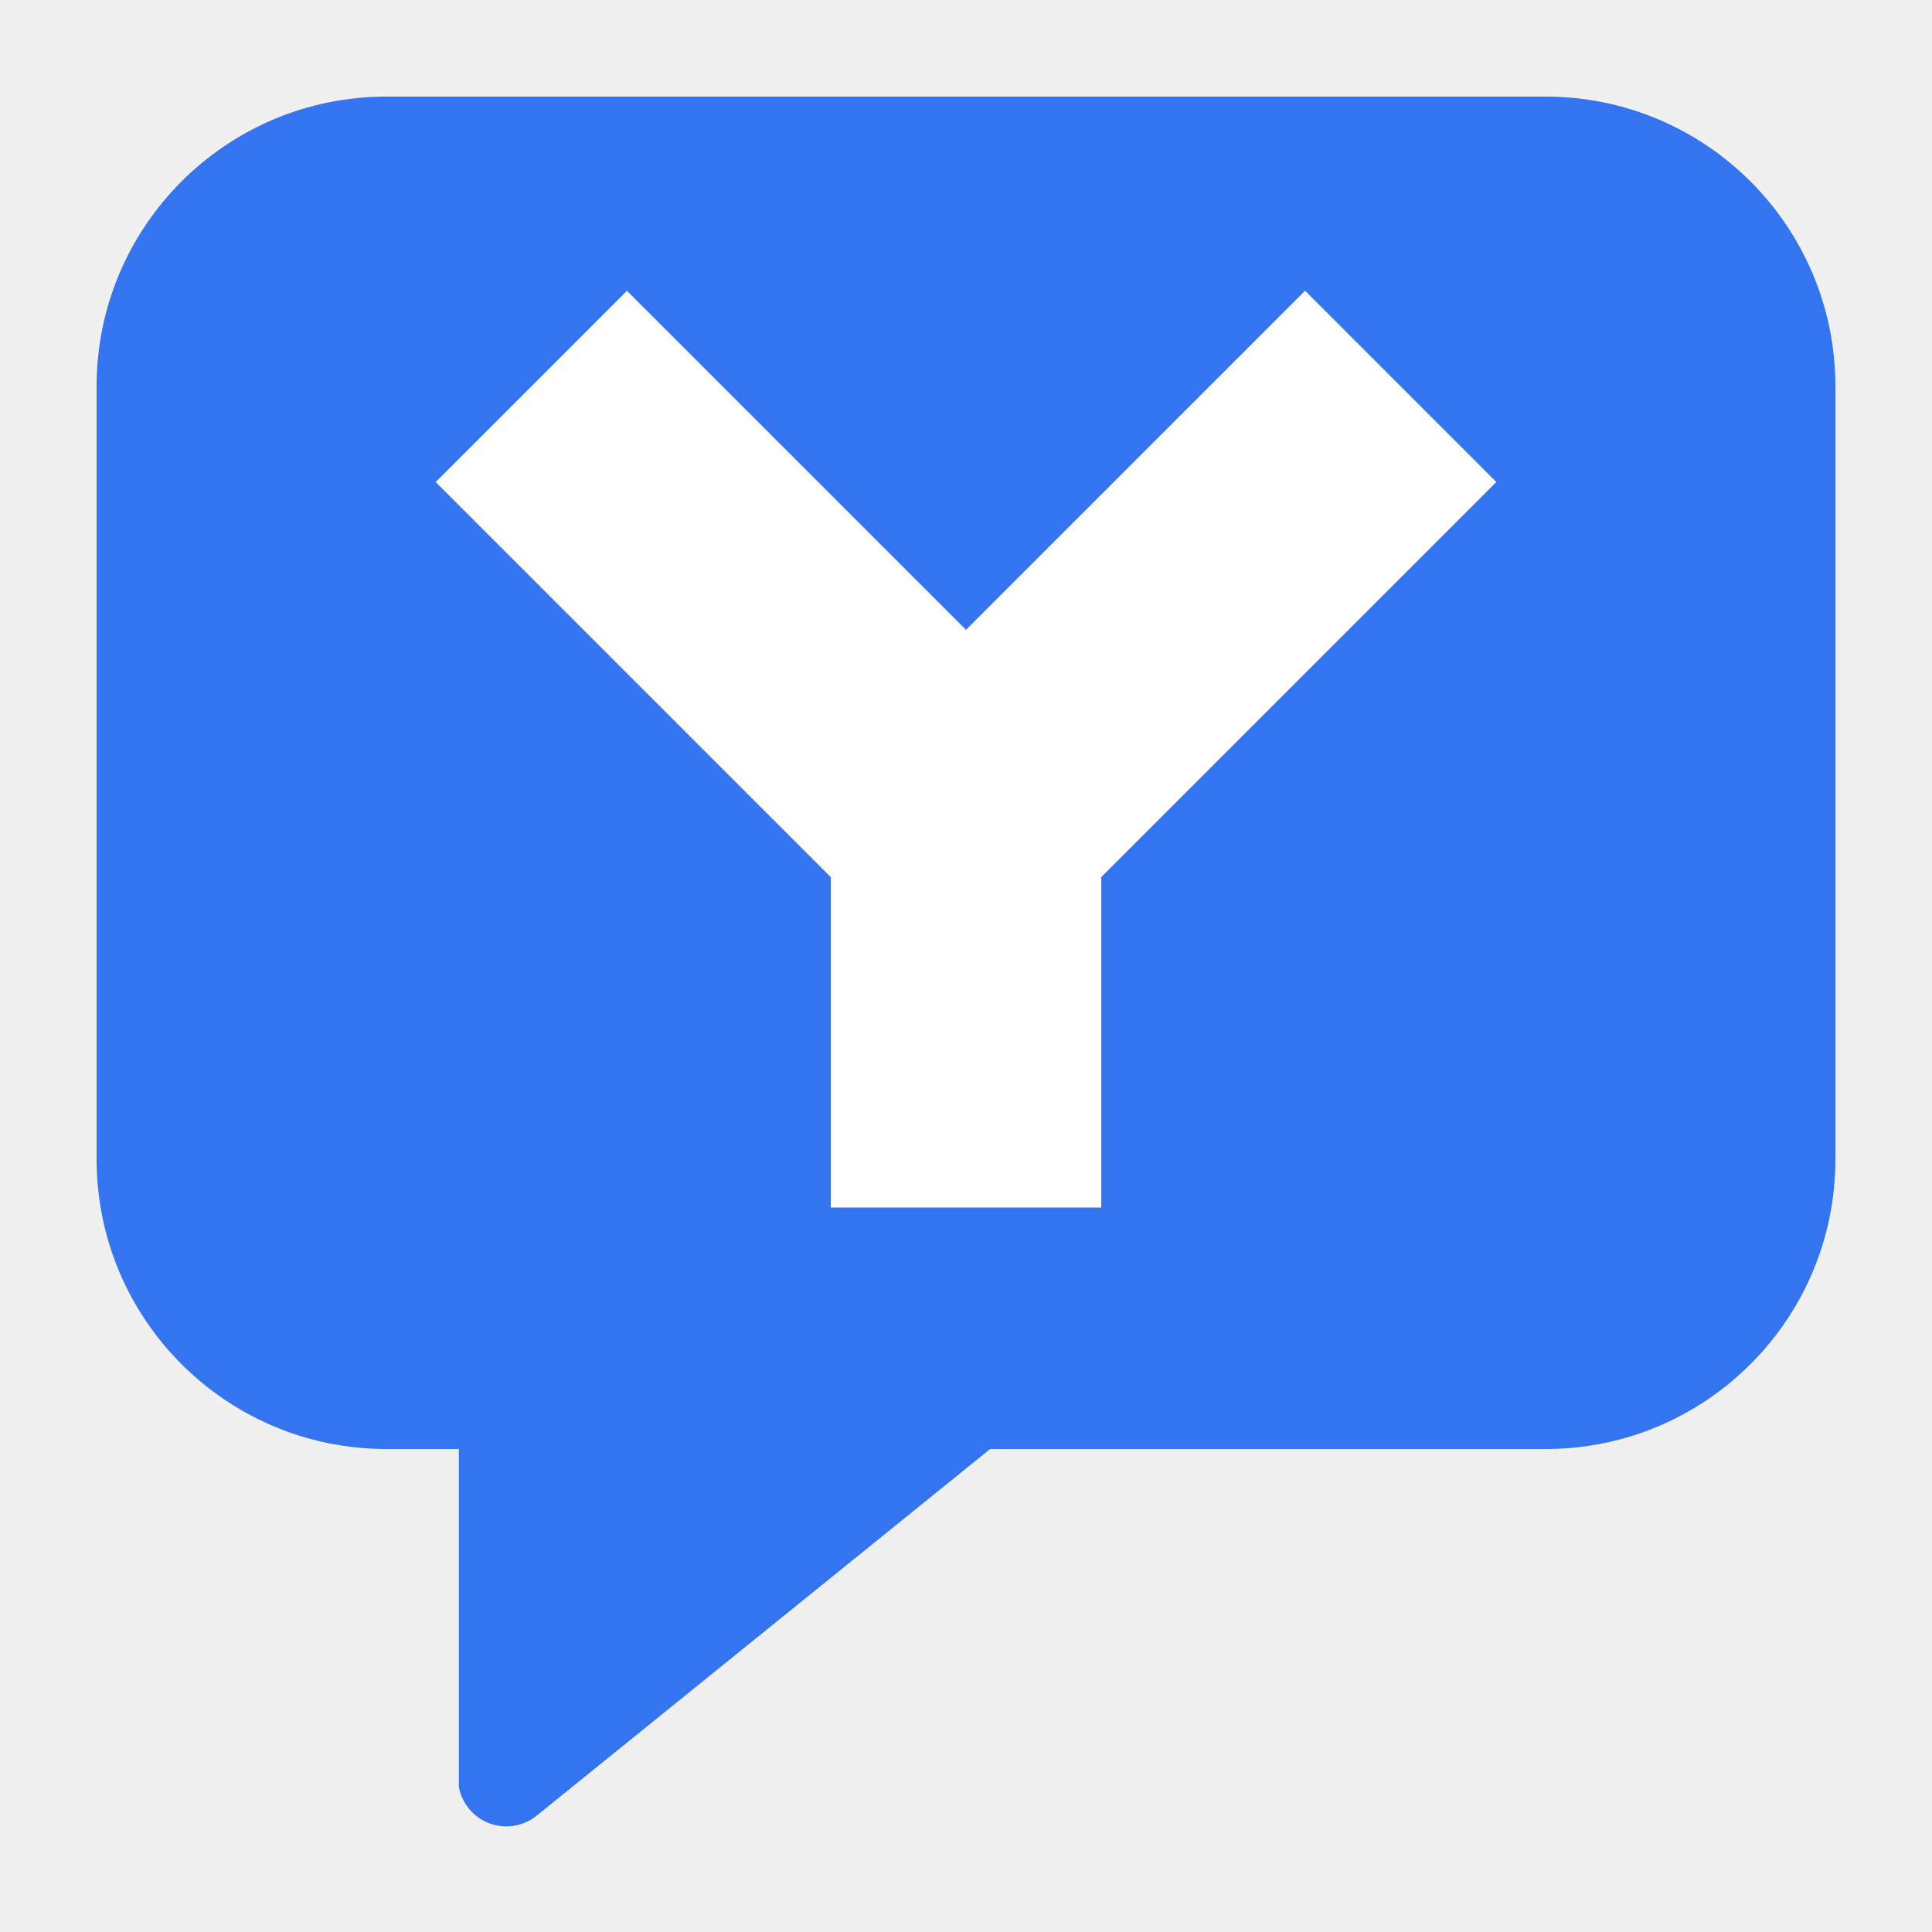
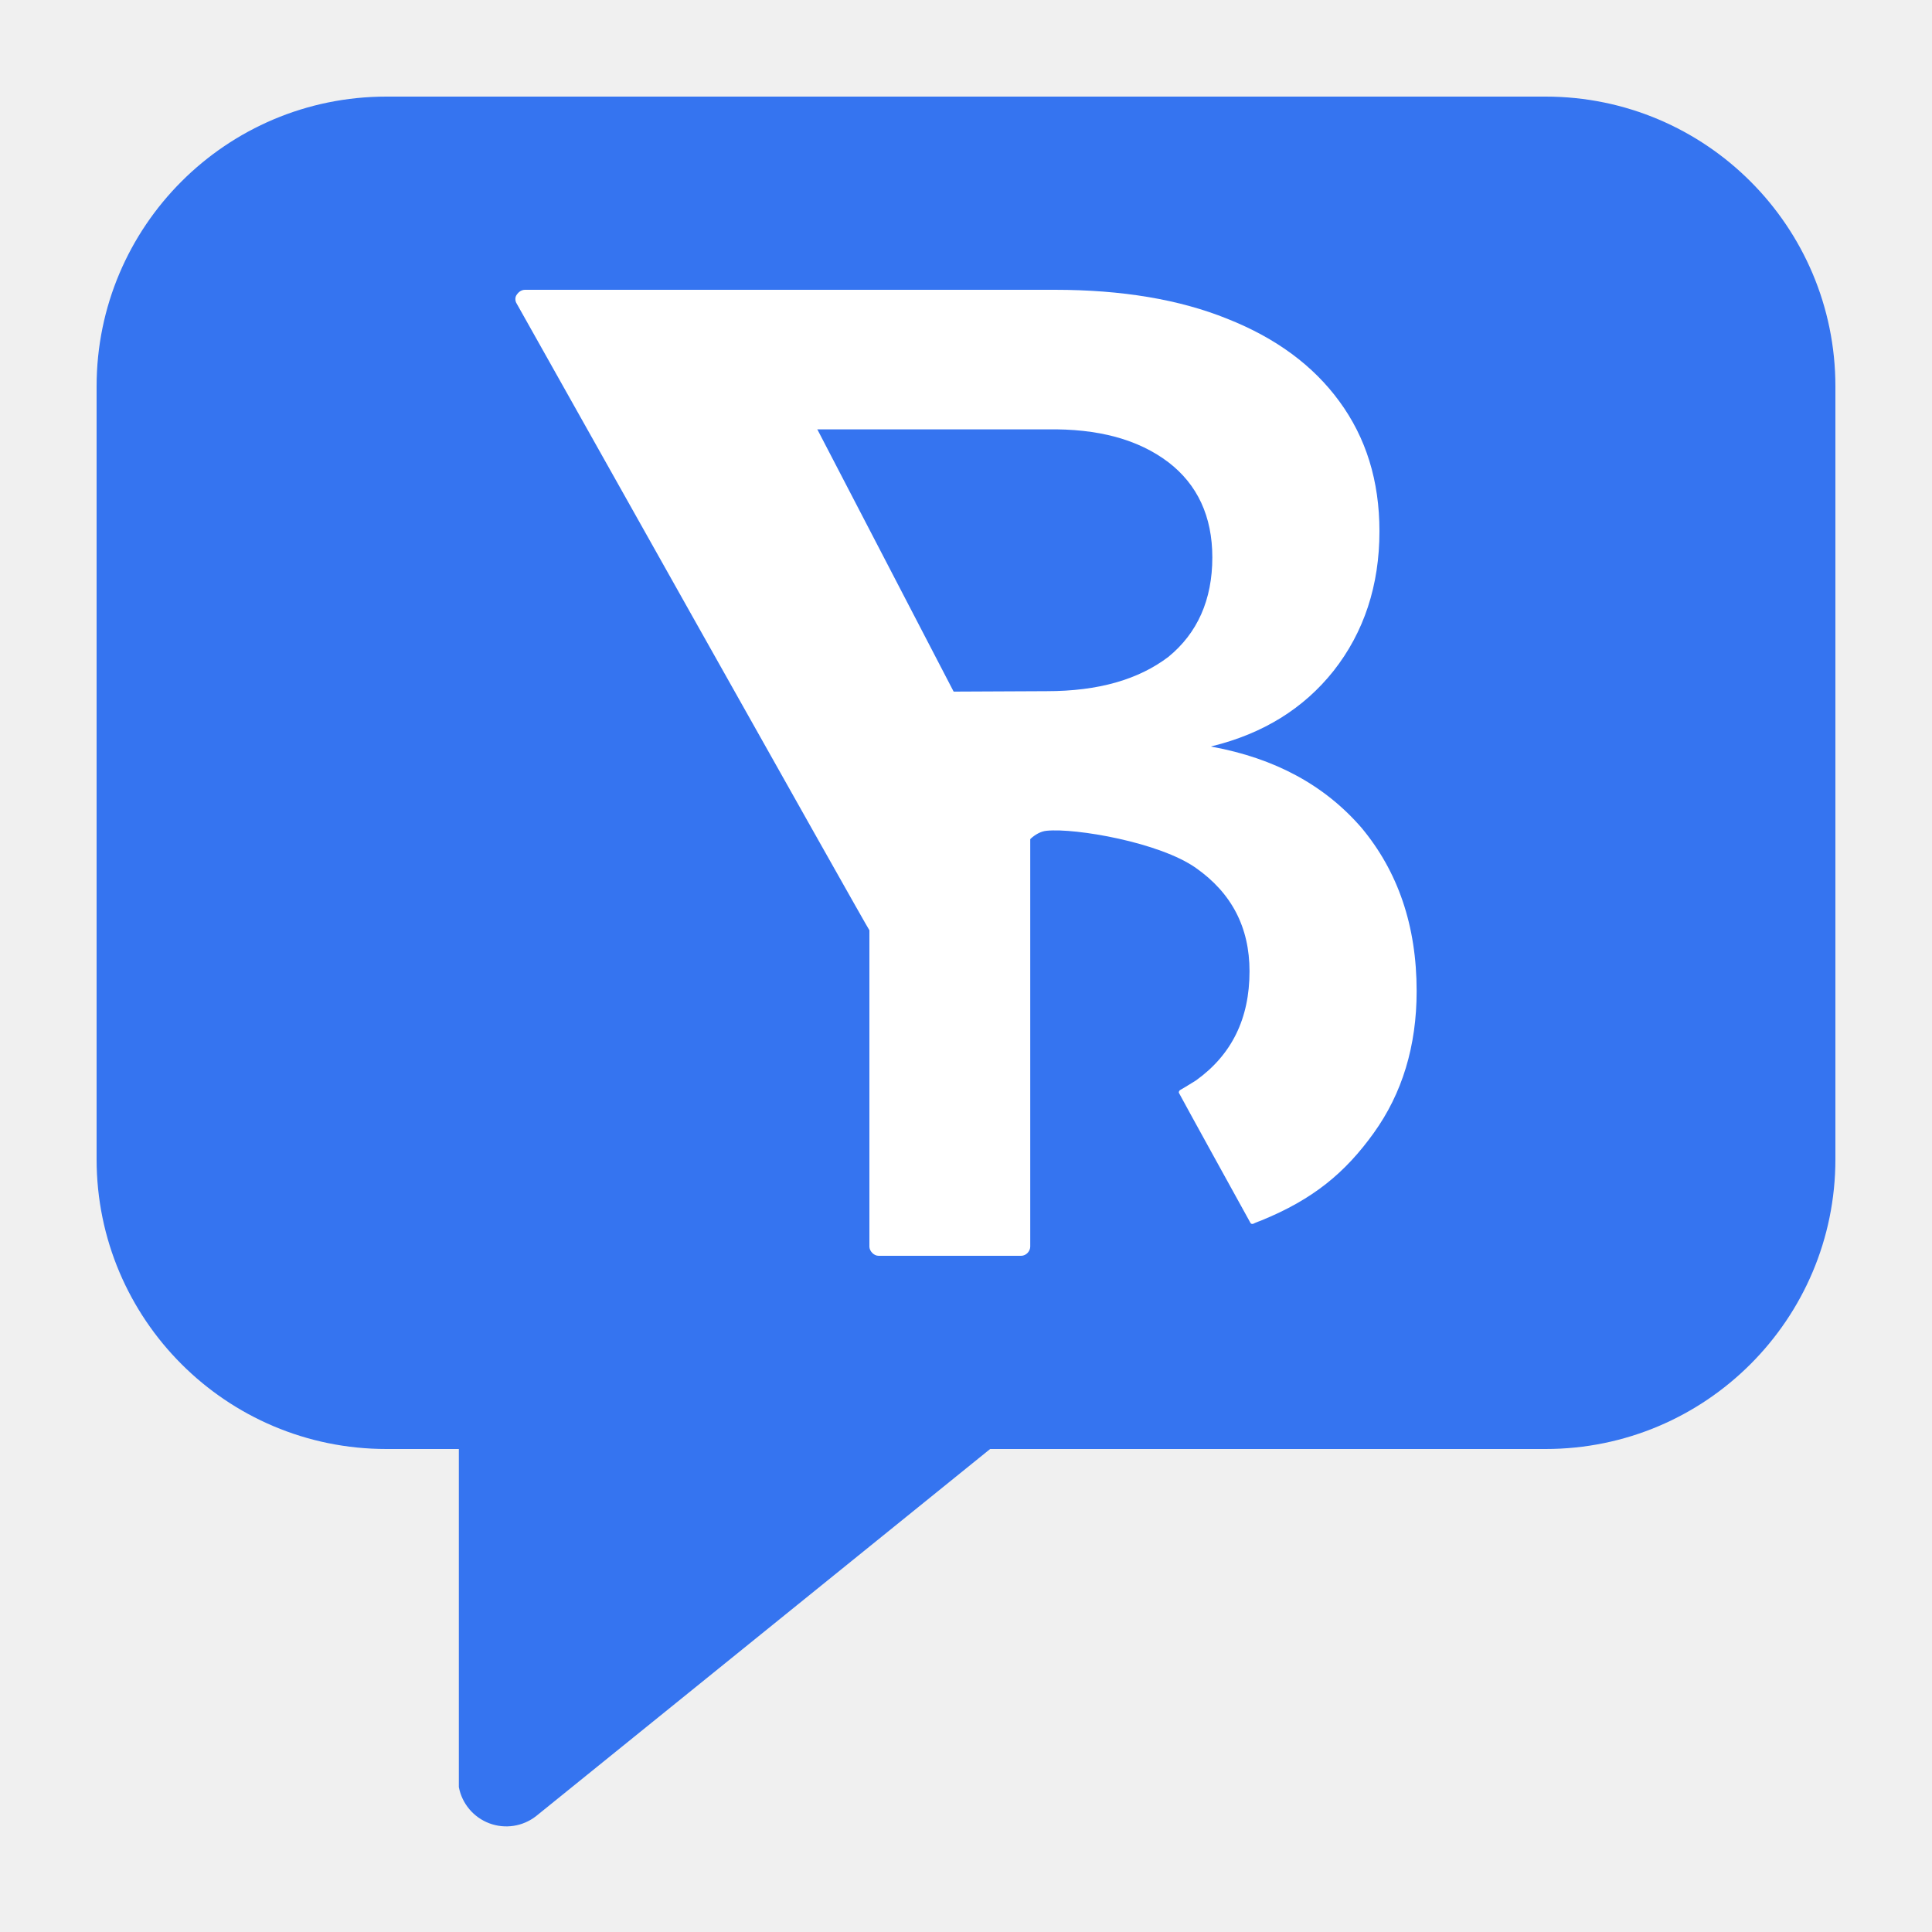
<svg xmlns="http://www.w3.org/2000/svg" width="40" height="40" viewBox="0 0 40 40">
  <path fill="#3574F0" d="M8 2h24a6 6 0 0 1 6 6v16a6 6 0 0 1-6 6H20.5l-9.4 7.6A1 1 0 0 1 9.5 37v-7H8a6 6 0 0 1-6-6V8a6 6 0 0 1 6-6Z" />
-   <path fill="#FFFFFF" d="M9.02 9.98 12.98 6.02 20 13.04 27.02 6.02 30.98 9.98 22.8 18.16V25h-5.6v-6.84Z" />
+   <path fill="#FFFFFF" d="M18 19.3C18 19.28 18 19.28 18 19.26C17.96 19.22 10.7 6.29 10.7 6.29C10.66 6.23 10.66 6.15 10.7 6.1C10.74 6.04 10.8 6 10.87 6L15.42 6L21.33 17.37L21.33 25.81C21.33 25.9 21.25 26 21.14 26L18.19 26C18.09 26 18 25.9 18 25.81C18 25.81 18 19.35 18 19.3Z" />
+   <path fill="#FFFFFF" d="M19.54 14.32L21.2 17.57C21.2 17.48 21.43 17.22 21.67 17.2C22.27 17.14 24.01 17.44 24.76 17.97C25.5 18.49 25.87 19.2 25.87 20.11C25.87 21.09 25.5 21.84 24.76 22.37C24.76 22.37 24.52 22.52 24.43 22.57C24.41 22.59 24.4 22.61 24.41 22.63C24.57 22.93 25.73 25.03 25.89 25.32C25.9 25.34 25.92 25.34 25.94 25.34C26 25.31 26.11 25.27 26.11 25.27C27.19 24.83 27.85 24.28 28.44 23.46C29.03 22.64 29.33 21.66 29.33 20.52C29.33 19.16 28.94 18.04 28.19 17.14C27.43 16.26 26.4 15.7 25.09 15.46C25.08 15.46 25.08 15.46 25.08 15.46C25.08 15.45 25.08 15.45 25.09 15.45C26.15 15.19 26.99 14.67 27.61 13.89C28.24 13.09 28.56 12.12 28.56 11C28.56 9.95 28.28 9.06 27.73 8.31C27.19 7.57 26.42 7 25.41 6.6C24.42 6.2 23.23 6 21.84 6L15.29 6L16.76 8.89L21.67 8.89C22.74 8.87 23.57 9.1 24.19 9.57C24.79 10.03 25.1 10.69 25.1 11.54C25.1 12.42 24.79 13.11 24.19 13.6C23.57 14.07 22.74 14.31 21.67 14.31L19.54 14.32Z" />
</svg>
